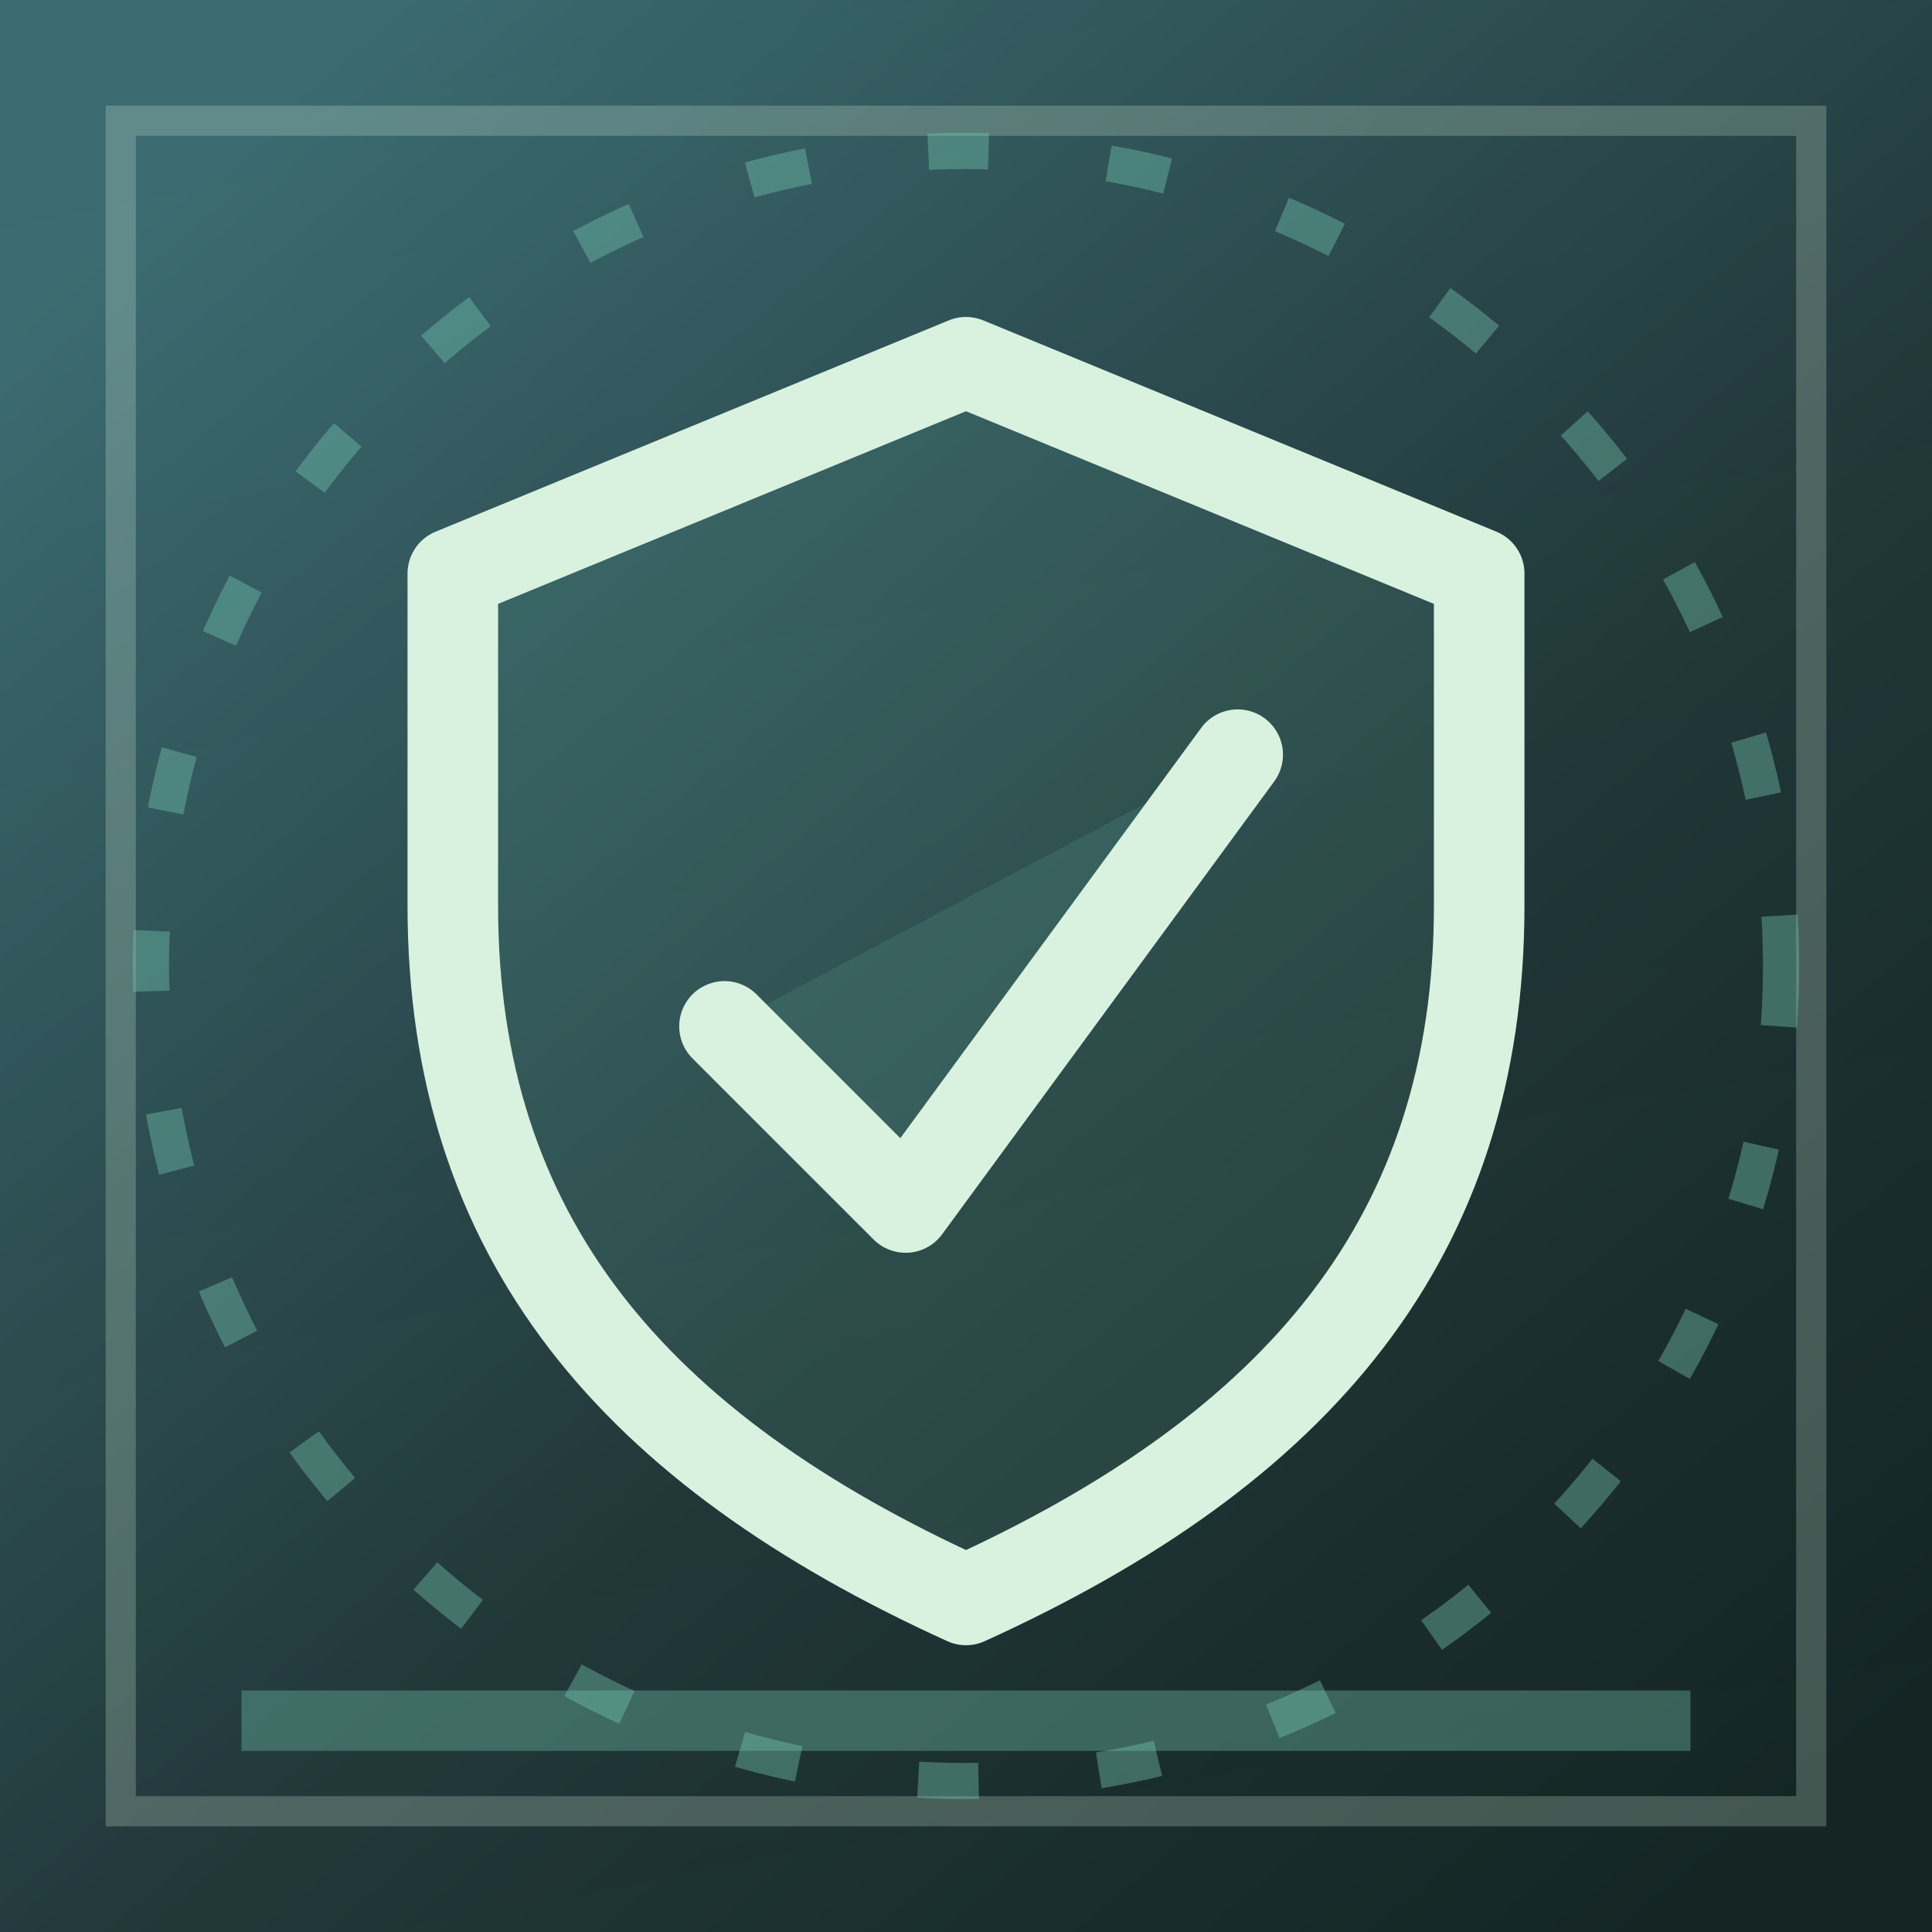
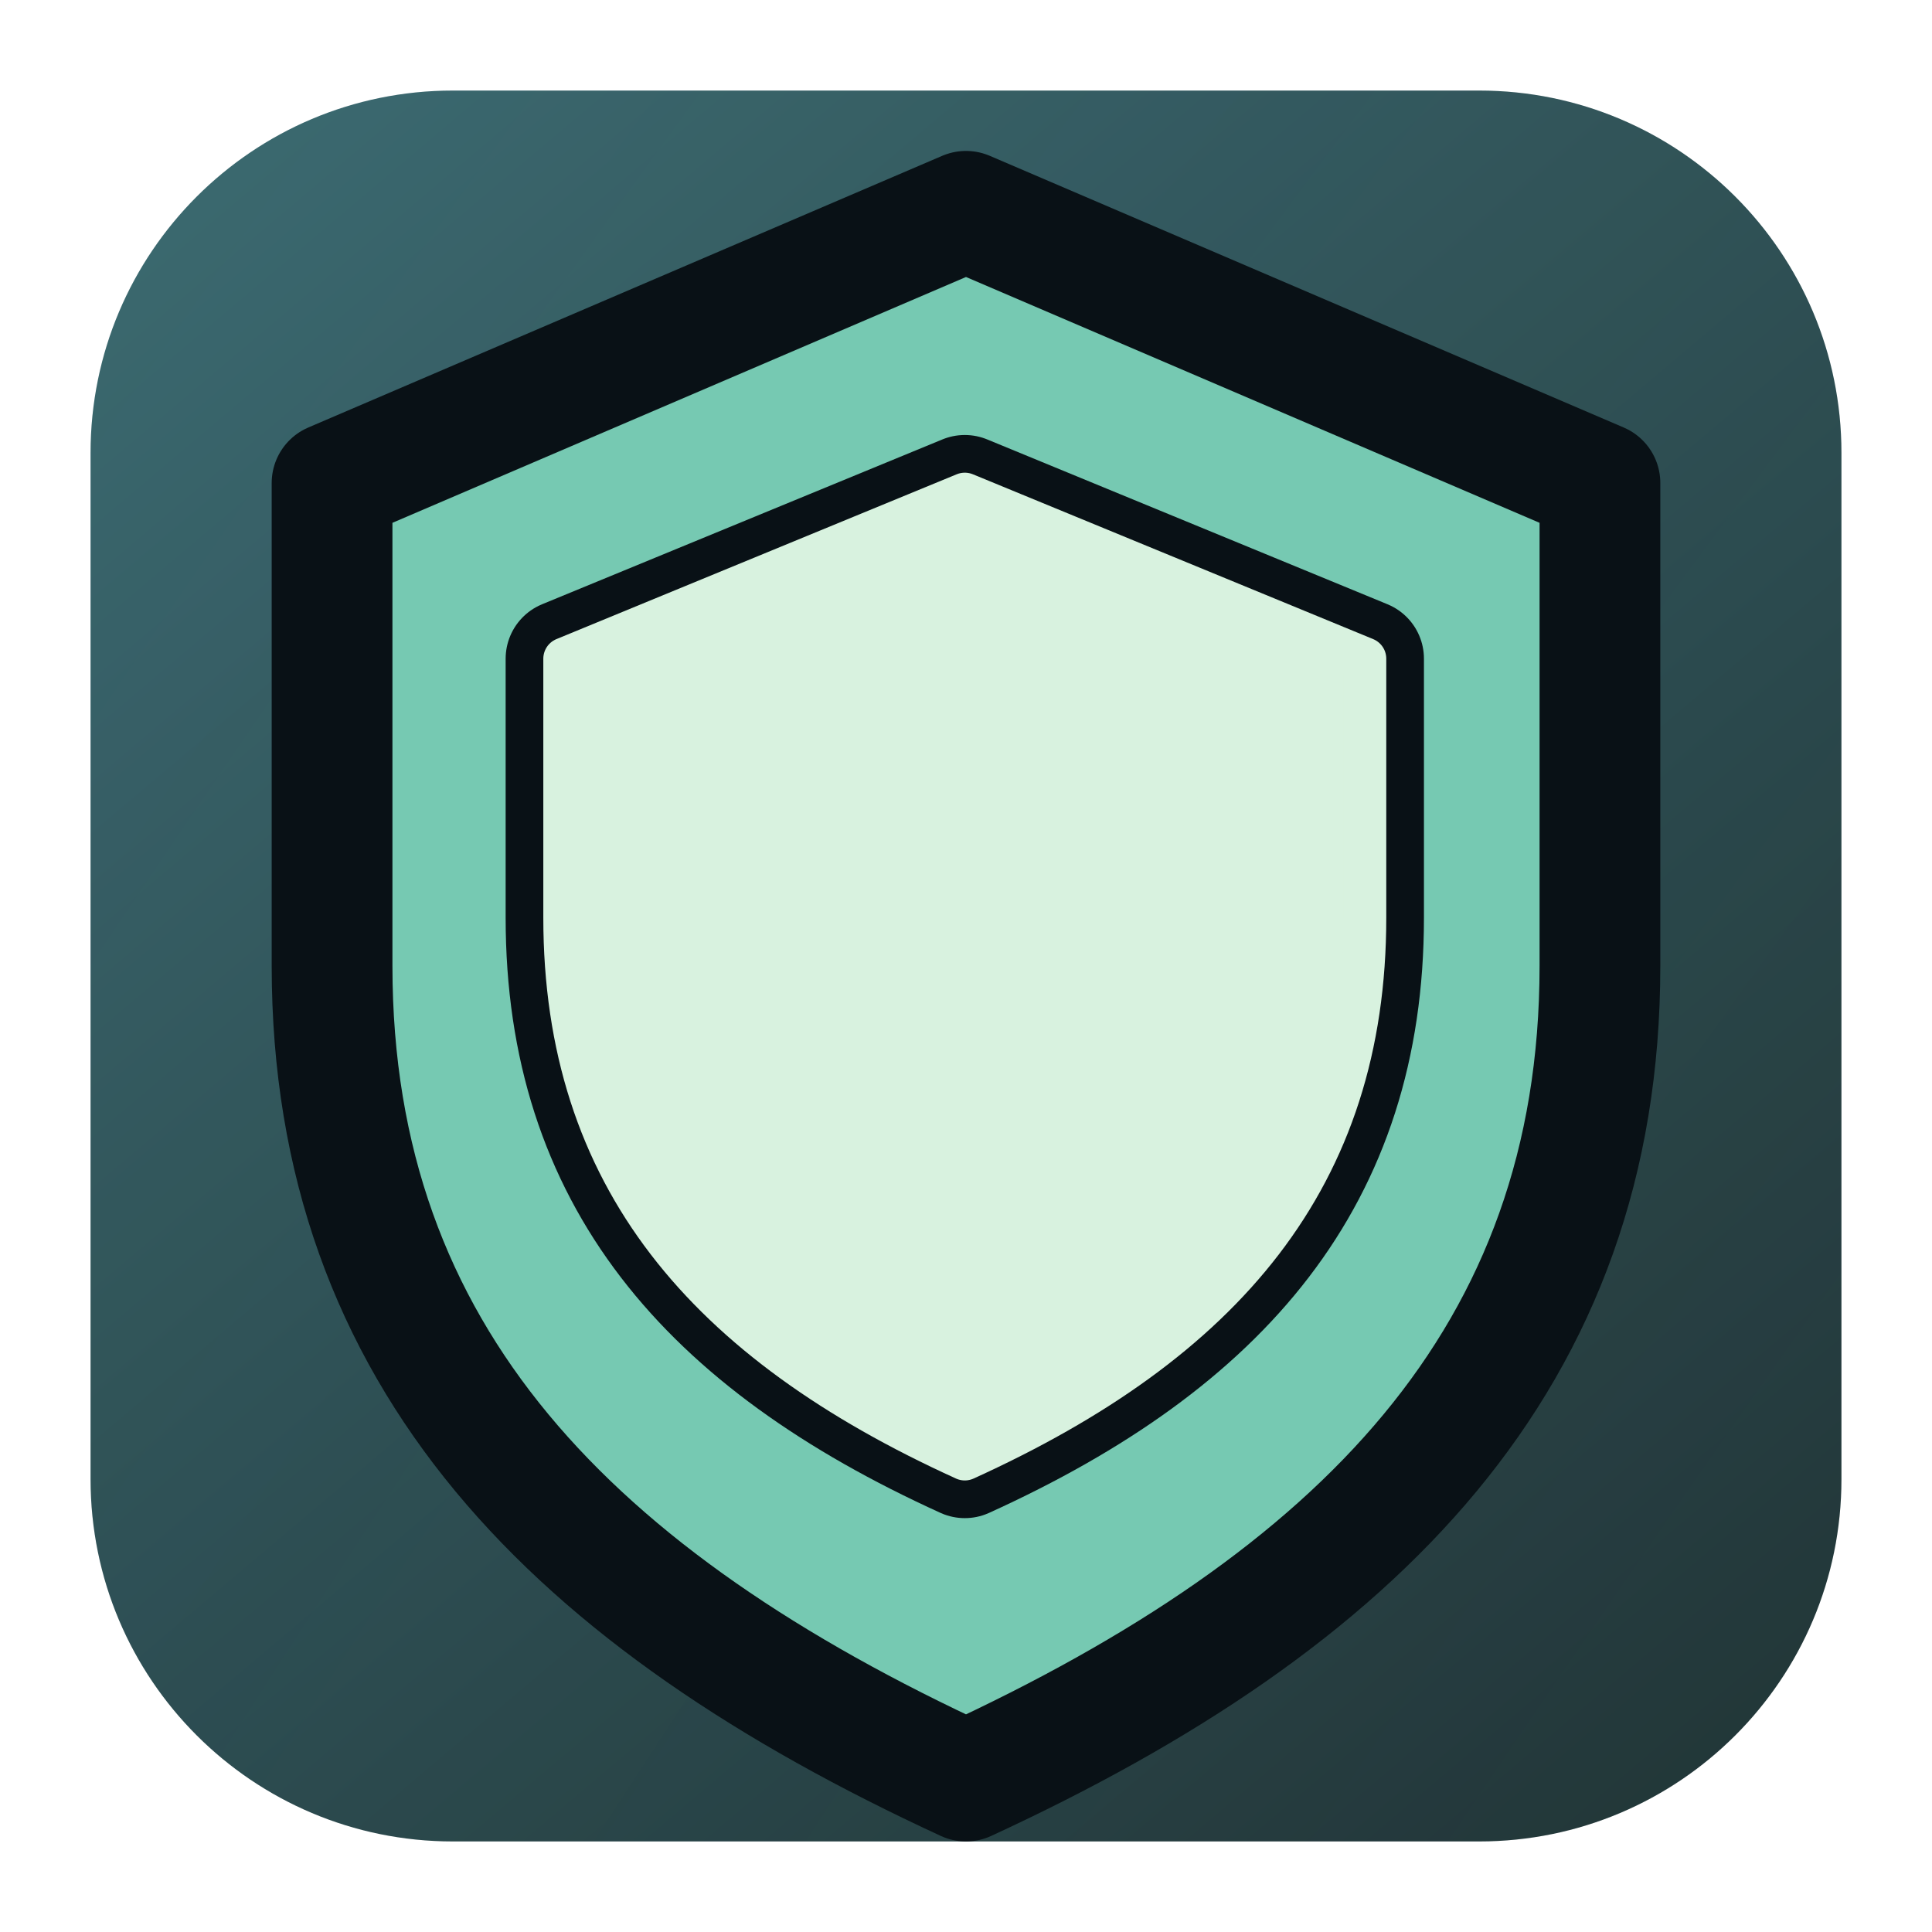
- <svg xmlns="http://www.w3.org/2000/svg" viewBox="0 0 64 64" data-icon-canvas="full" data-icon-kind="status" data-icon-key="bear-status-survival-instincts">
+ <svg xmlns="http://www.w3.org/2000/svg" viewBox="0 0 64 64" data-icon-canvas="full" data-icon-style="warrior-block" data-icon-kind="status" data-icon-key="bear-status-survival-instincts">
  <defs>
    <linearGradient id="bg" x1="8" y1="4" x2="57" y2="62" gradientUnits="userSpaceOnUse">
      <stop stop-color="#35616a" />
-       <stop offset="0.58" stop-color="#17262a" />
-       <stop offset="1" stop-color="#081012" />
+       <stop offset="1" stop-color="#17262a" />
    </linearGradient>
    <radialGradient id="glow" cx="0" cy="0" r="1" gradientTransform="translate(23 18) rotate(48) scale(38)">
-       <stop stop-color="#76c9b2" stop-opacity=".42" />
+       <stop stop-color="#d8f2df" stop-opacity=".3" />
      <stop offset="1" stop-color="#76c9b2" stop-opacity="0" />
    </radialGradient>
  </defs>
-   <path fill="url(#bg)" d="M0 0h64v64H0z" />
-   <path fill="url(#glow)" d="M0 0h64v64H0z" />
-   <path d="M4 4h56v56H4z" fill="none" stroke="#d8f2df" stroke-opacity=".24" />
-   <g fill="none" stroke="#76c9b2" stroke-opacity=".4" stroke-width="1.2">
-     <circle cx="32" cy="32" r="27" stroke-dasharray="2 4" />
+   <rect x="3" y="3" width="58" height="58" rx="12" fill="url(#bg)" />
+   <rect x="3" y="3" width="58" height="58" rx="12" fill="url(#glow)" />
+   <g data-icon-layer="core" fill="#76c9b2" stroke="#091116" stroke-width="4" stroke-linejoin="round">
+     <path d="M32 7 53 16v16c0 13-8 21-21 27C19 53 11 45 11 32V16Z" />
  </g>
-   <g fill="#76c9b2" fill-opacity=".13" stroke="#d8f2df" stroke-width="3" stroke-linecap="round" stroke-linejoin="round">
+   <g data-icon-layer="symbol-outline" transform="translate(7 7) scale(.78)" fill="#d8f2df" stroke="#091116" stroke-width="5" stroke-linecap="round" stroke-linejoin="round">
    <path d="M32 12l17 7v11c0 11-6 18-17 23-11-5-17-12-17-23V19Z" />
    <path d="M24 34l6 6 11-15" />
  </g>
-   <path d="M8 57h48" stroke="#76c9b2" stroke-opacity=".36" stroke-width="2" />
+   <g data-icon-layer="highlight" transform="translate(7 7) scale(.78)" fill="#d8f2df" stroke="#d8f2df" stroke-width="1.8" stroke-linecap="round" stroke-linejoin="round">
+     <path d="M32 12l17 7v11c0 11-6 18-17 23-11-5-17-12-17-23V19Z" />
+     <path d="M24 34l6 6 11-15" />
+   </g>
</svg>
